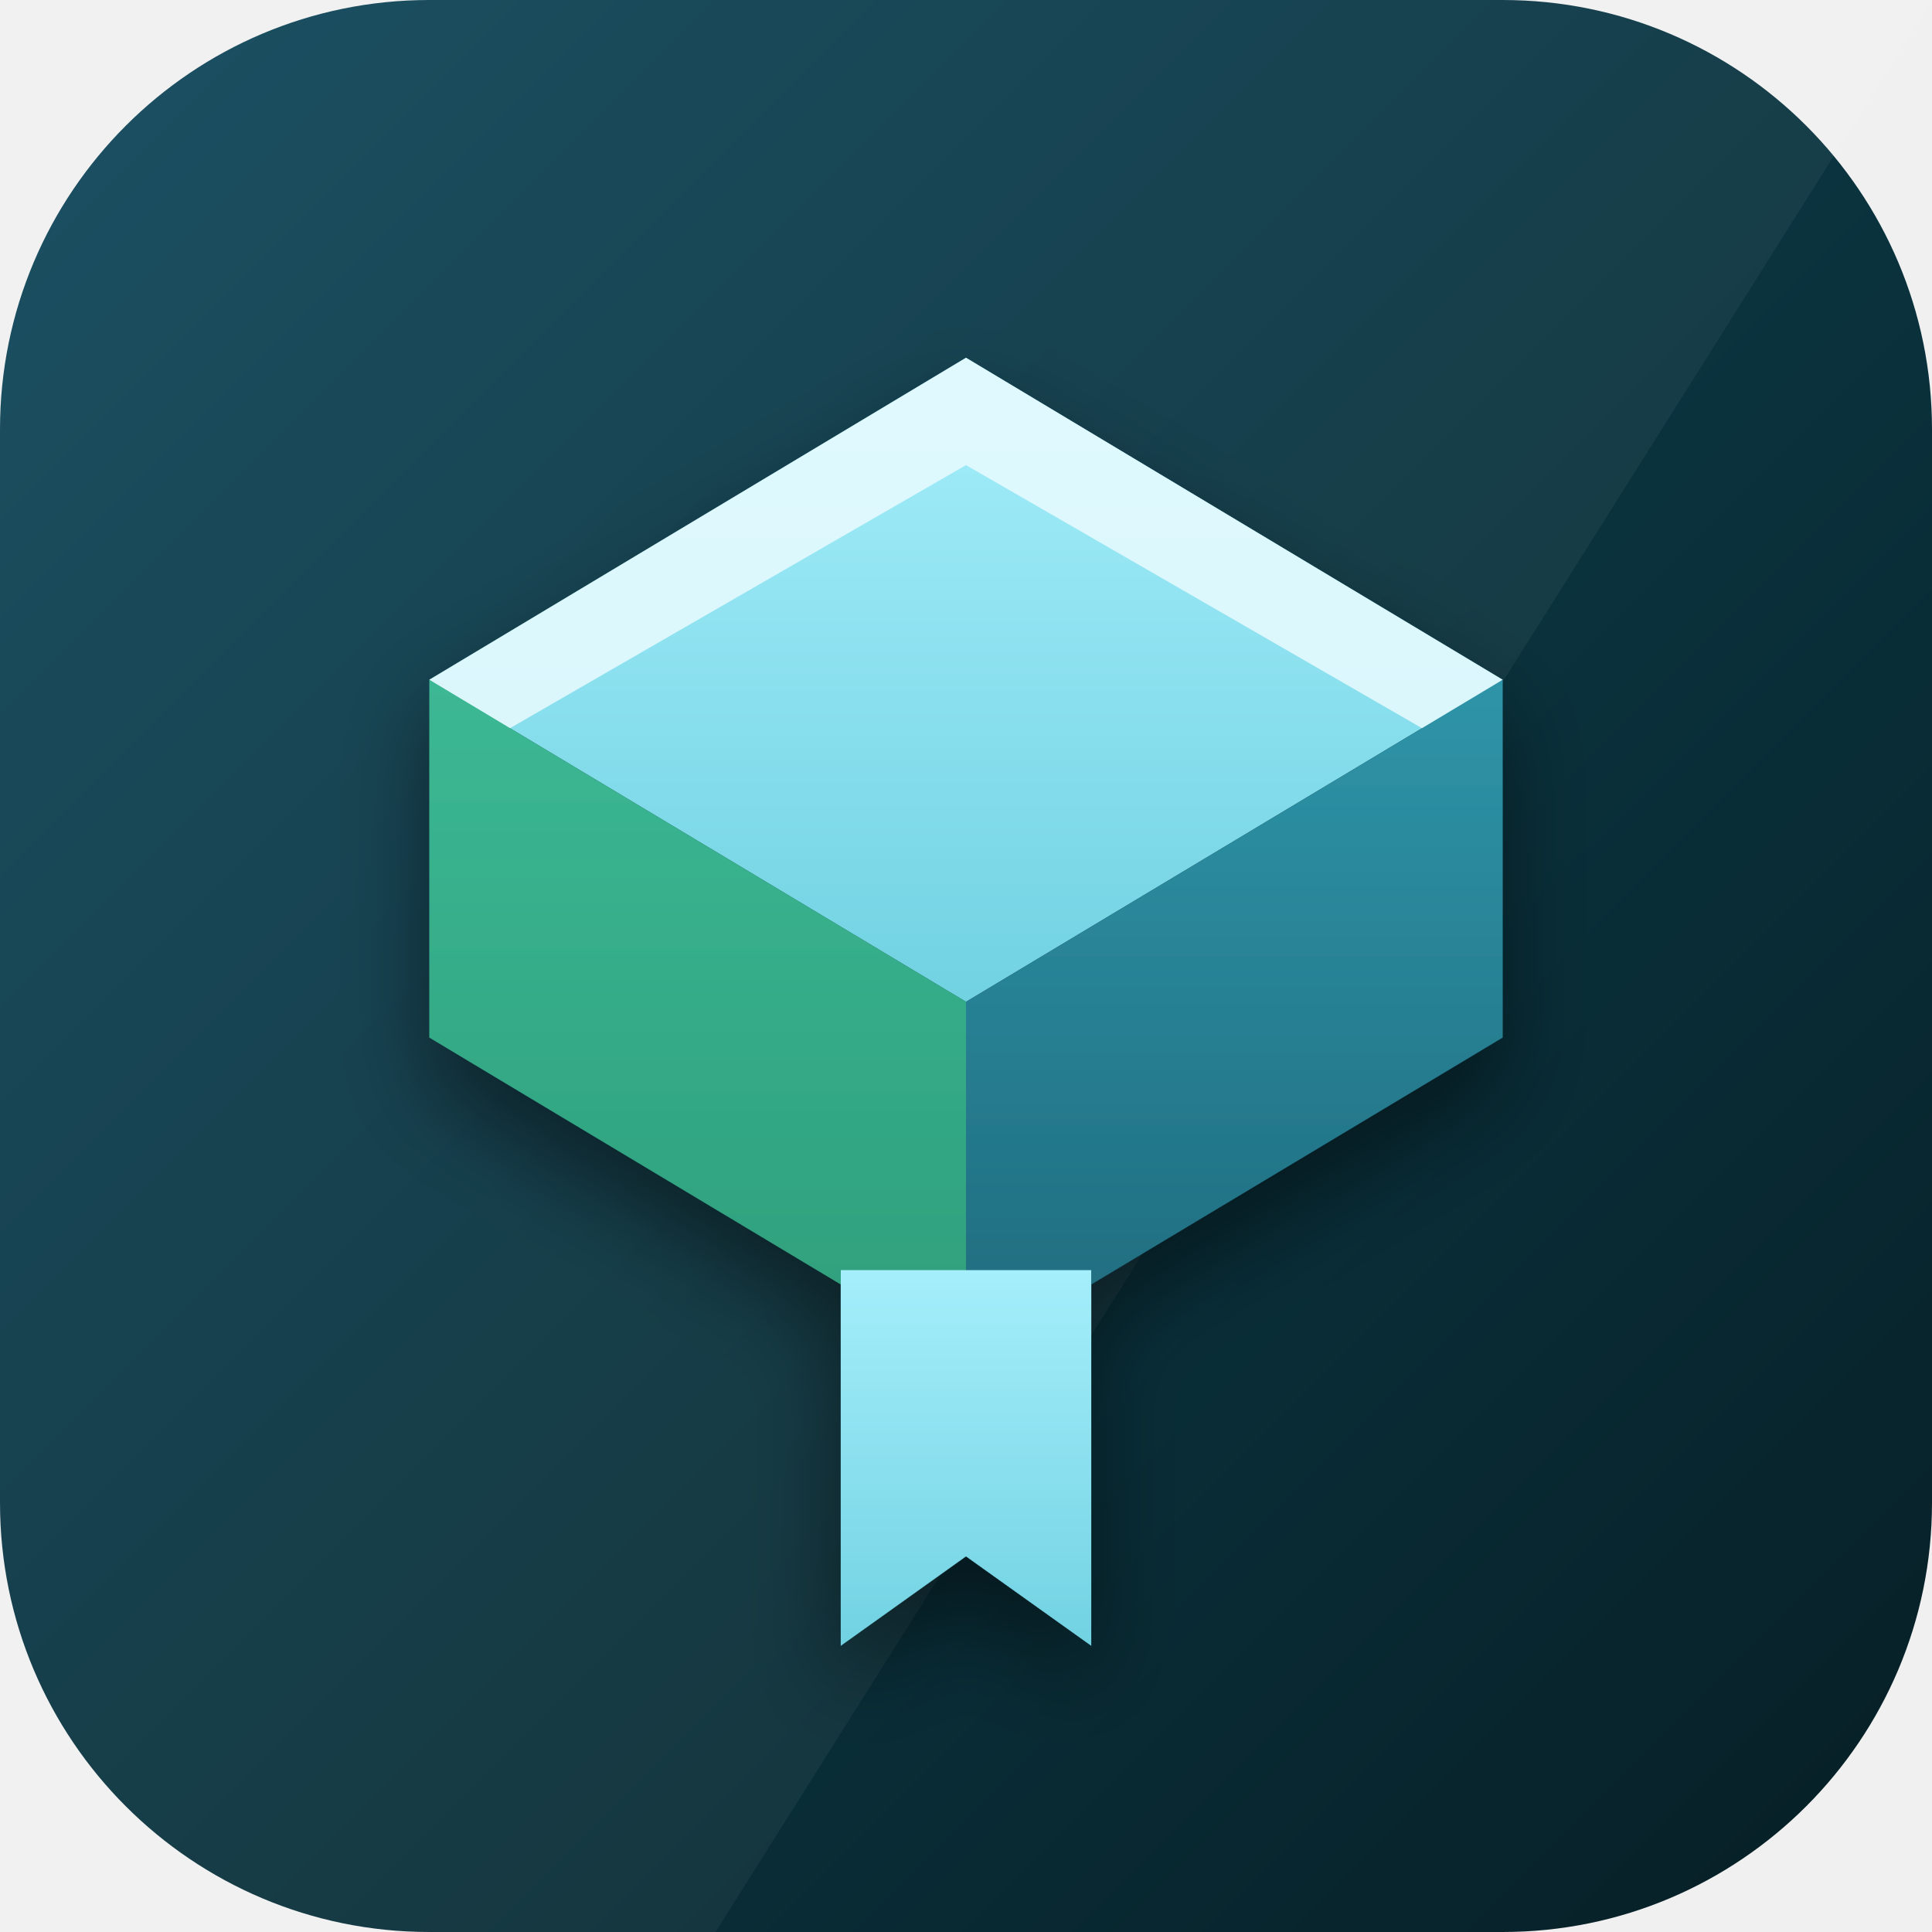
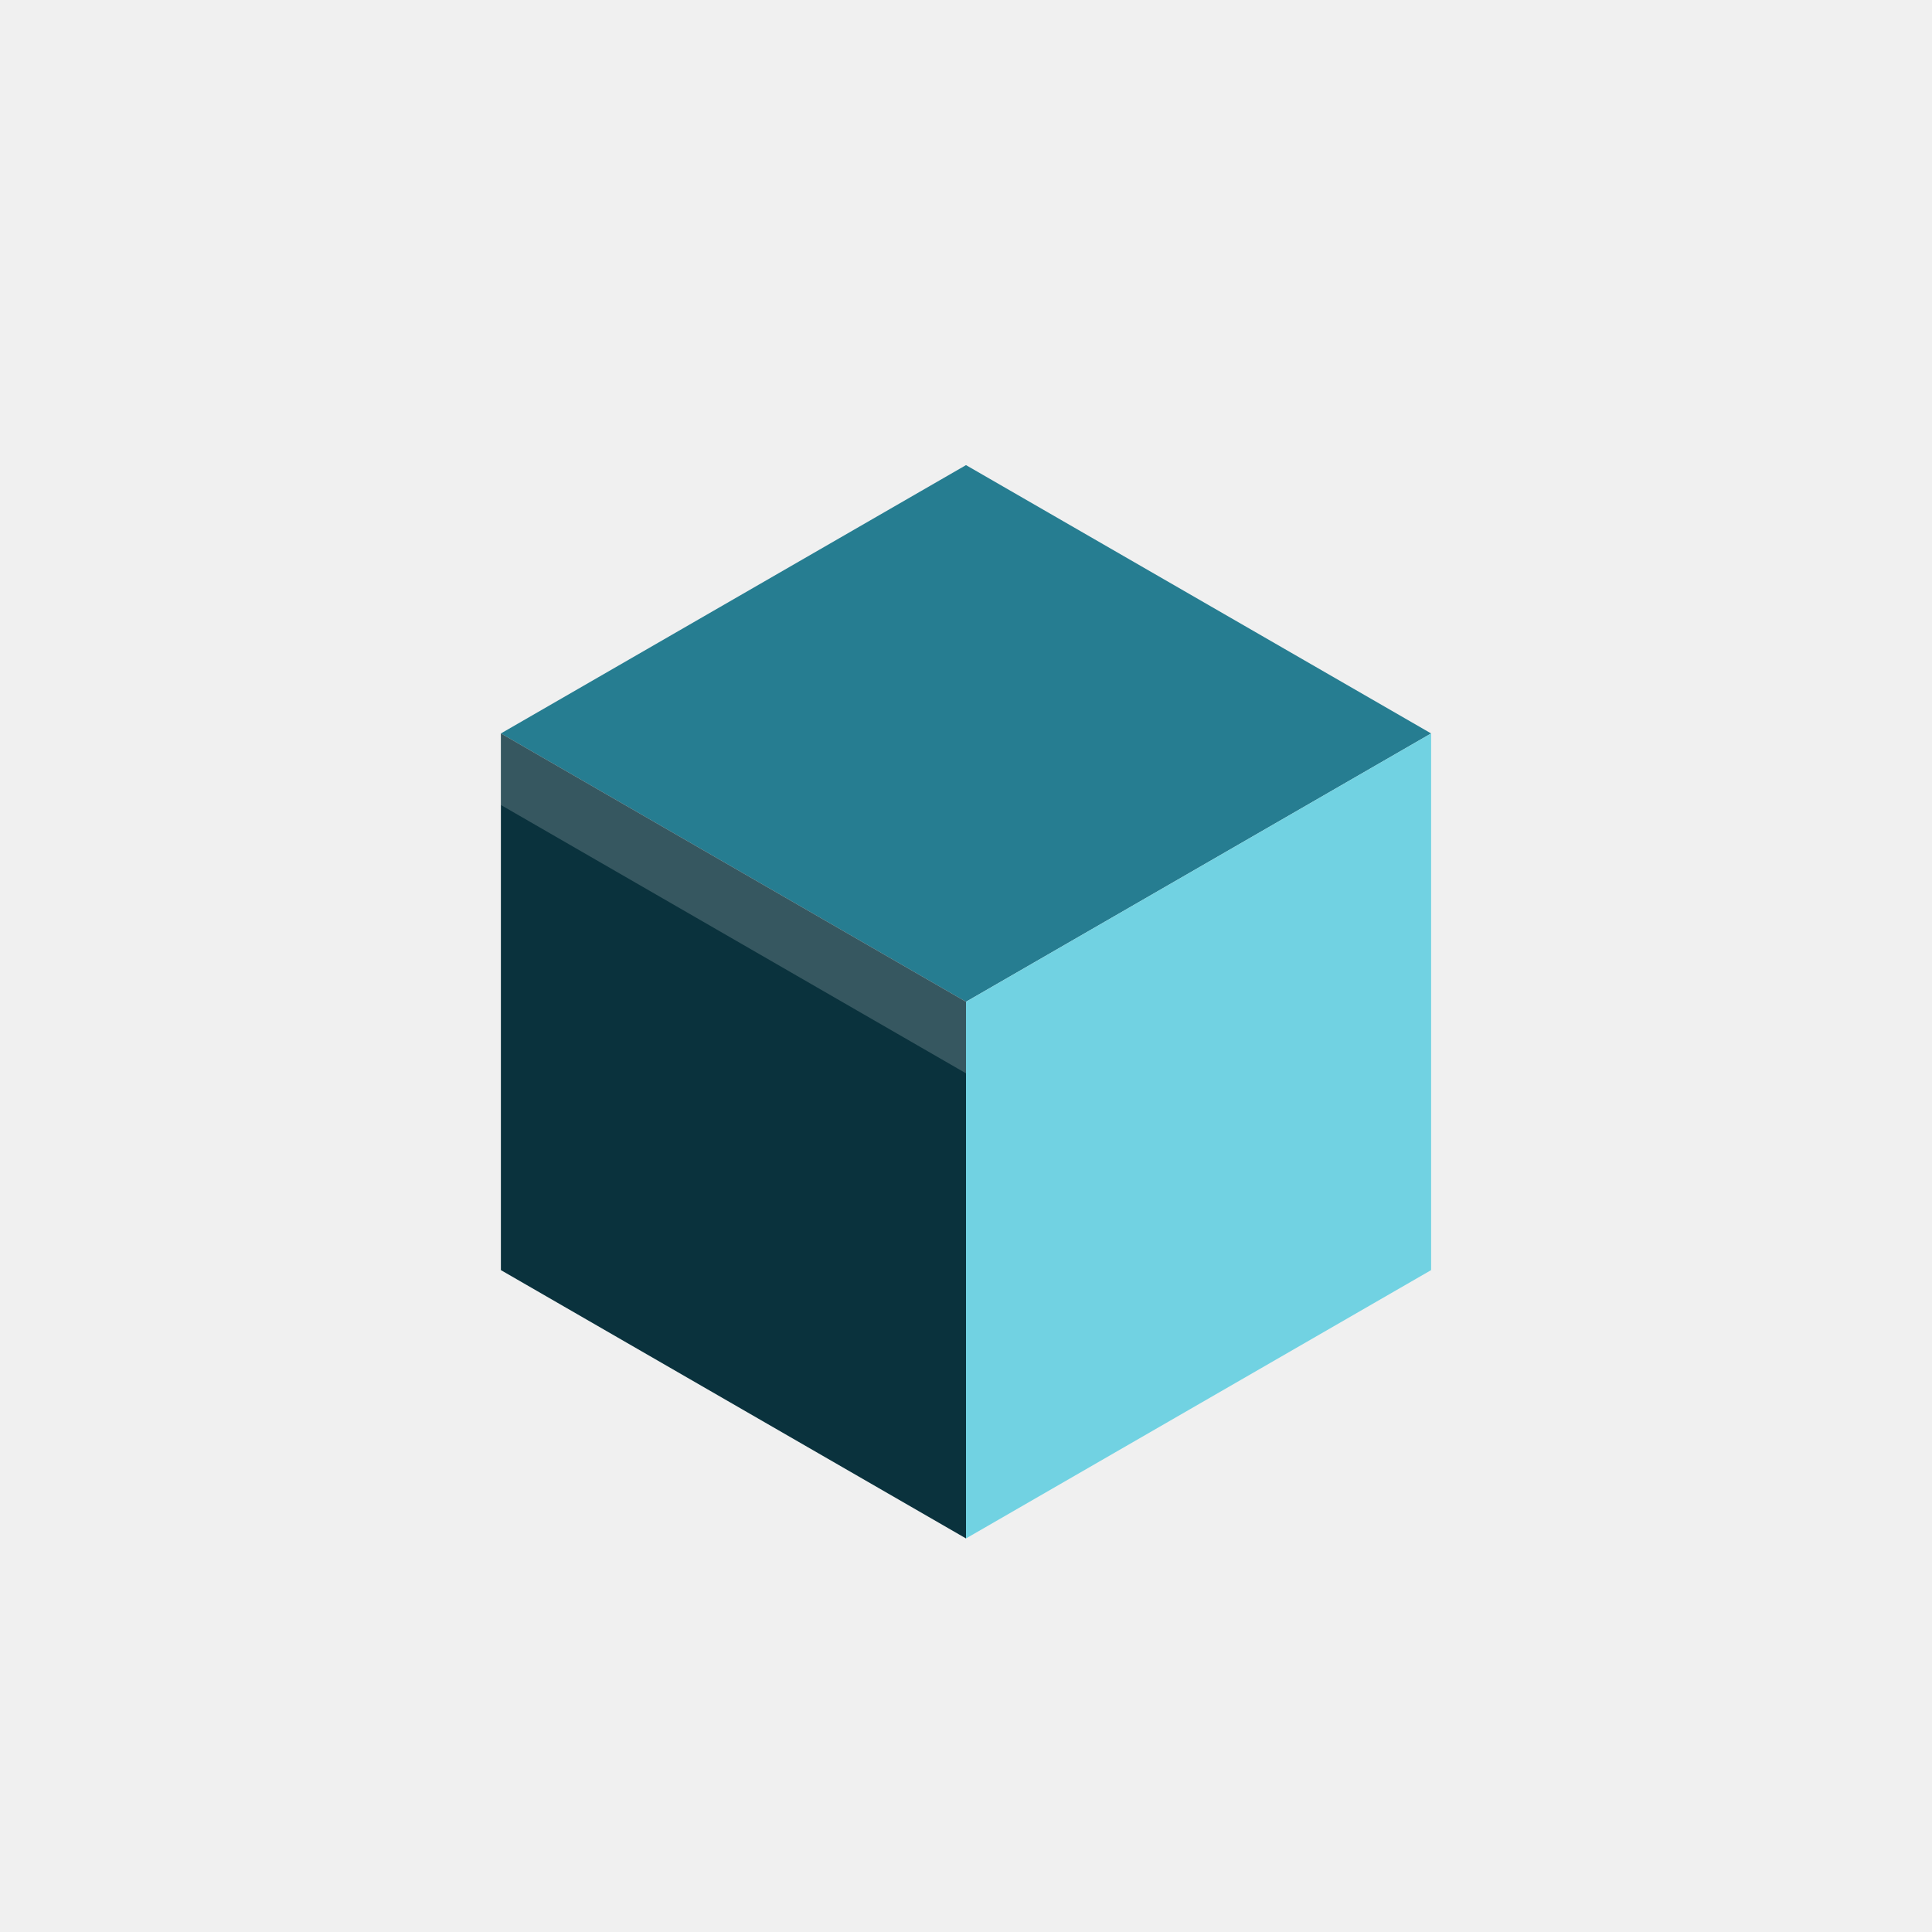
<svg xmlns="http://www.w3.org/2000/svg" viewBox="0 0 108 108">
-   <defs>
-     <linearGradient id="bg" x1="0" y1="0" x2="1" y2="1">
-       <stop offset="0" stop-color="#10485C" />
-       <stop offset="0.55" stop-color="#0A323D" />
-       <stop offset="1" stop-color="#071E25" />
-     </linearGradient>
-     <linearGradient id="top" x1="0" y1="0" x2="0" y2="1">
-       <stop offset="0" stop-color="#A5EEFB" />
-       <stop offset="1" stop-color="#71D2E2" />
-     </linearGradient>
-     <linearGradient id="left" x1="0" y1="0" x2="0" y2="1">
-       <stop offset="0" stop-color="#3CB894" />
-       <stop offset="1" stop-color="#2E9E7B" />
-     </linearGradient>
-     <linearGradient id="right" x1="0" y1="0" x2="0" y2="1">
-       <stop offset="0" stop-color="#2F94A8" />
-       <stop offset="1" stop-color="#1F6B7D" />
-     </linearGradient>
-     <filter id="soft" x="-30%" y="-30%" width="160%" height="160%">
-       <feDropShadow dx="0" dy="2.5" stdDeviation="2.5" flood-color="#000000" flood-opacity="0.45" />
-     </filter>
-   </defs>
-   <rect width="108" height="108" rx="24" fill="url(#bg)" />
-   <polygon points="0,0 108,0 40,108 0,108" fill="#FFFFFF" opacity="0.05" />
-   <g filter="url(#soft)">
-     <polygon points="54,20 84,38 54,56 24,38" fill="url(#top)" />
-     <polygon points="54,20 84,38 80,41 54,26 28,41 24,38" fill="#EAFBFF" opacity="0.85" />
-     <polygon points="24,38 54,56 54,76 24,58" fill="url(#left)" />
-     <polygon points="54,56 84,38 84,58 54,76" fill="url(#right)" />
-     <polygon points="47,71 61,71 61,92 54,87 47,92" fill="url(#top)" />
+   <g>
+     <polygon points="54,26 80,41 54,56 28,41" fill="#267D91" />
+     <polygon points="28,41 54,56 54,86 28,71" fill="#0A323D" />
+     <polygon points="54,56 80,41 80,71 54,86" fill="#71D2E2" />
+     <polygon points="28,41 54,56 54,60 28,45" fill="#FFFFFF" opacity="0.18" />
  </g>
</svg>
